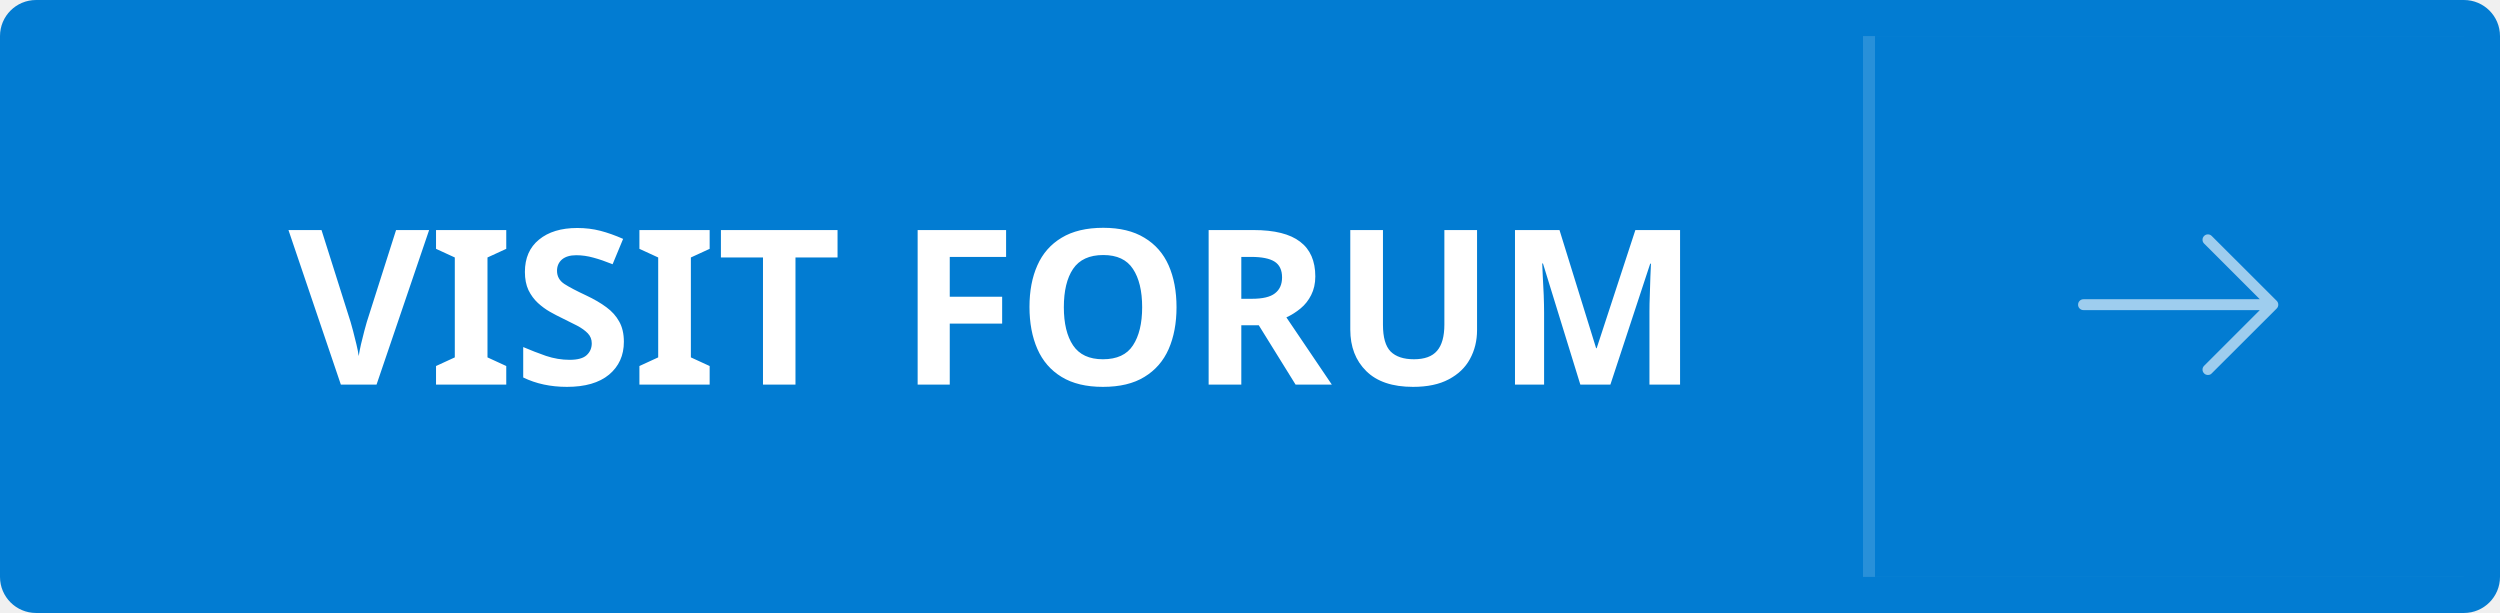
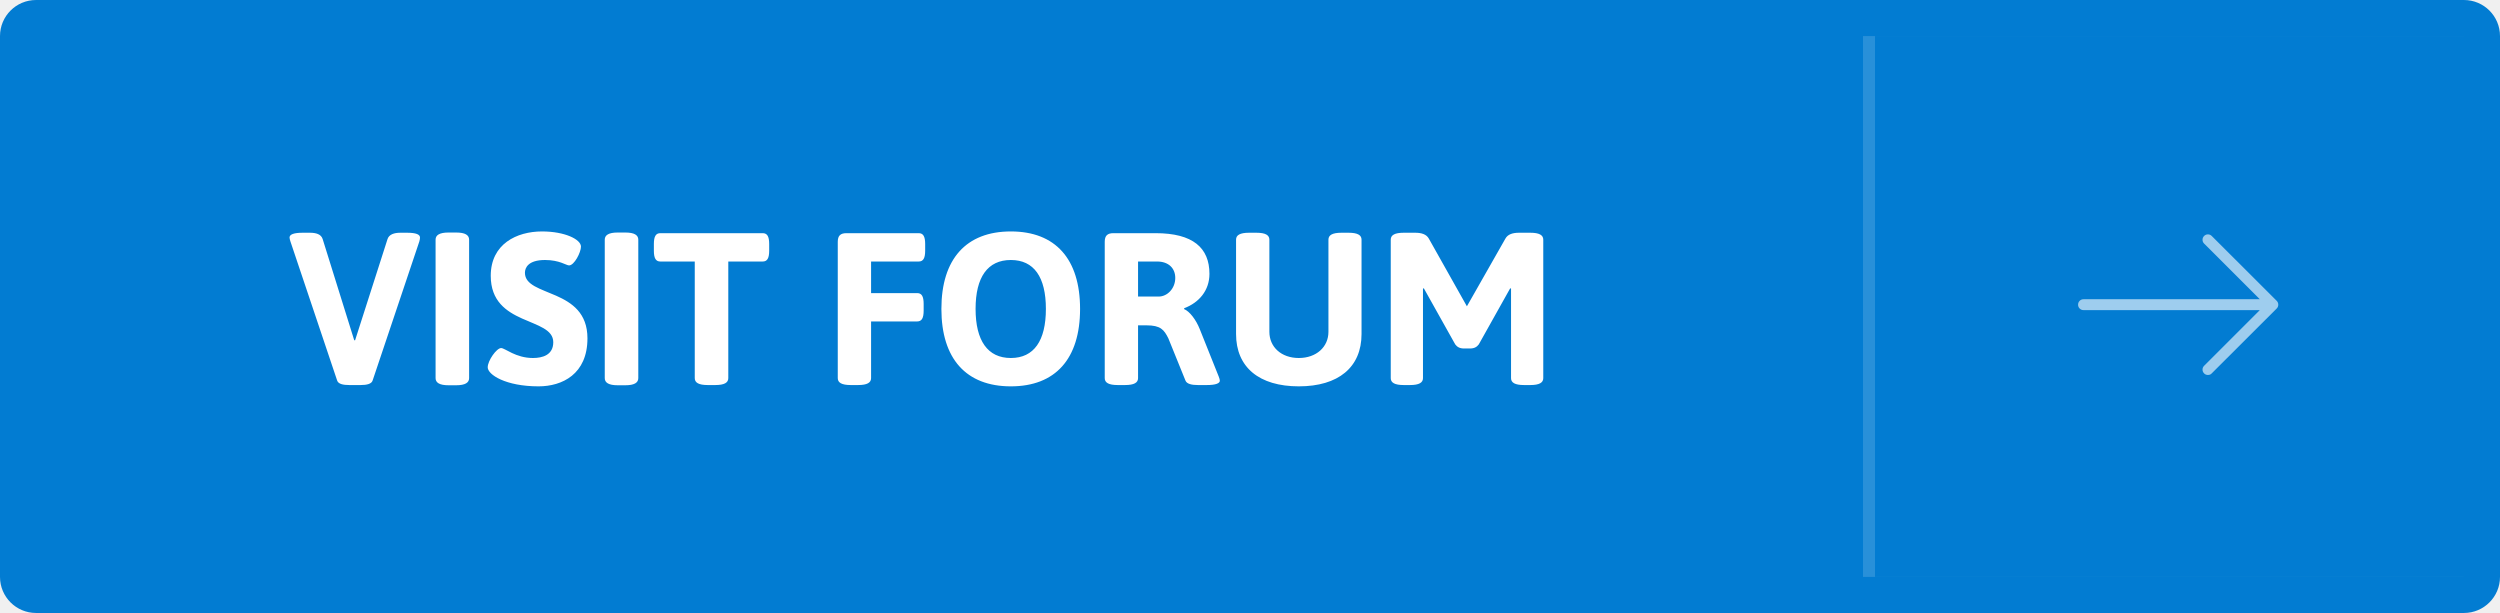
<svg xmlns="http://www.w3.org/2000/svg" xmlns:xlink="http://www.w3.org/1999/xlink" width="208" height="51" viewBox="0 0 208 51">
  <defs>
    <rect id="a" width="208" height="51" rx="3" />
    <path id="d" d="M156 3h50v45h-50z" />
    <filter x="-3%" y="-1.1%" width="104%" height="102.2%" filterUnits="objectBoundingBox" id="c">
      <feOffset dx="-1" in="SourceAlpha" result="shadowOffsetOuter1" />
      <feColorMatrix values="0 0 0 0 1 0 0 0 0 1 0 0 0 0 1 0 0 0 0.149 0" in="shadowOffsetOuter1" />
    </filter>
  </defs>
  <g fill="none" fill-rule="evenodd">
    <mask id="b" fill="#fff">
      <use xlink:href="#a" />
    </mask>
    <use fill="#027CD2" xlink:href="#a" />
    <g mask="url(#b)">
      <use fill="#000" filter="url(#c)" xlink:href="#d" />
      <use fill="#027CD2" xlink:href="#d" />
    </g>
    <path d="M189.42 25.028l-5.405-5.396c-.088-.088-.194-.132-.317-.132s-.228.044-.316.132c-.088.088-.132.193-.132.316s.044.23.132.317l4.632 4.63h-14.66c-.13 0-.238.045-.326.133-.088.088-.132.197-.132.326 0 .123.044.228.132.316.088.088.197.132.326.132h14.66l-4.632 4.632c-.088.087-.132.193-.132.316s.044.23.132.316c.04.047.09.08.145.1.056.022.113.032.17.032.06 0 .117-.01.173-.03.055-.02.104-.055.145-.102l5.405-5.396c.088-.088.132-.195.132-.32 0-.127-.044-.234-.132-.322z" fill-opacity=".615" fill="#FFF" />
-     <text font-family="Asap-Bold, Asap" font-size="18" font-weight="bold" fill="#FFF">
-       <tspan x="24" y="32">VISIT FORUM</tspan>
-     </text>
+     <path d="M28.05 31.658c.09.288.486.378 1.008.378h.936c.522 0 .918-.09 1.008-.378l3.888-11.574c.036-.126.054-.234.054-.324 0-.252-.324-.396-1.08-.396h-.558c-.522 0-.936.144-1.062.522l-2.7 8.424h-.072l-2.628-8.424c-.126-.396-.54-.522-1.062-.522h-.594c-.756 0-1.098.144-1.098.396 0 .09.036.198.072.324l3.888 11.574zm8.19-.198c0 .378.324.594 1.08.594h.63c.756 0 1.08-.216 1.08-.594V19.94c0-.378-.324-.594-1.08-.594h-.63c-.756 0-1.08.216-1.08.594v11.52zm4.338-.9c0 .612 1.494 1.584 4.23 1.584 1.962 0 4.068-1.008 4.068-3.996 0-4.23-5.202-3.402-5.202-5.454 0-.414.27-1.062 1.674-1.062 1.206 0 1.764.45 1.998.45.432 0 .99-1.08.99-1.566 0-.594-1.332-1.26-3.24-1.26-2.106 0-4.266 1.044-4.266 3.69 0 4.23 5.202 3.402 5.202 5.526 0 1.08-.918 1.314-1.692 1.314-1.44 0-2.322-.828-2.646-.828-.378 0-1.116 1.044-1.116 1.602zm9.738.9c0 .378.324.594 1.08.594h.63c.756 0 1.08-.216 1.08-.594V19.94c0-.378-.324-.594-1.08-.594h-.63c-.756 0-1.08.216-1.08.594v11.52zm7.488 0c0 .378.324.576 1.08.576h.63c.756 0 1.08-.198 1.08-.576v-9.702h2.862c.378 0 .54-.27.54-.9V20.3c0-.63-.162-.9-.54-.9h-8.514c-.378 0-.54.27-.54.9v.558c0 .63.162.9.54.9h2.862v9.702zm11.898 0c0 .378.324.576 1.08.576h.612c.756 0 1.08-.198 1.08-.576v-4.716h3.834c.378 0 .54-.27.54-.9v-.558c0-.63-.162-.9-.54-.9h-3.834v-2.628h3.96c.378 0 .54-.27.54-.9V20.3c0-.63-.162-.9-.54-.9h-6.012c-.504 0-.72.216-.72.72v11.34zm8.622-5.76c0-4.158 2.07-6.444 5.778-6.444 3.708 0 5.76 2.286 5.76 6.444 0 4.158-2.052 6.444-5.76 6.444-3.708 0-5.778-2.286-5.778-6.444zm5.778 4.086c1.926 0 2.916-1.44 2.916-4.086 0-2.646-.99-4.068-2.916-4.068s-2.934 1.422-2.934 4.068 1.008 4.086 2.934 4.086zm7.812 1.674V20.12c0-.504.216-.72.72-.72h3.51c3.114 0 4.482 1.224 4.482 3.384 0 1.386-.864 2.394-2.106 2.862v.072c.45.18.99.882 1.296 1.656l1.584 3.96c.054.144.09.252.09.342 0 .216-.342.36-1.08.36h-.738c-.522 0-.936-.09-1.044-.378l-1.422-3.51c-.36-.72-.648-1.08-1.818-1.08h-.702v4.392c0 .378-.324.576-1.08.576h-.612c-.756 0-1.08-.198-1.08-.576zm2.772-6.786h1.71c.738 0 1.386-.684 1.386-1.548 0-.828-.576-1.368-1.512-1.368h-1.584v2.916zm8.154 3.114c0 2.772 1.926 4.356 5.22 4.356 3.294 0 5.22-1.584 5.22-4.356V19.94c0-.378-.324-.576-1.08-.576h-.594c-.756 0-1.08.198-1.08.576v7.668c0 1.26-1.008 2.178-2.466 2.178-1.458 0-2.448-.918-2.448-2.178V19.94c0-.378-.324-.576-1.08-.576h-.612c-.756 0-1.08.198-1.08.576v7.848zm12.87 3.672c0 .378.324.576 1.08.576h.522c.756 0 1.08-.198 1.08-.576v-7.452l.072-.018 2.61 4.662c.162.216.378.342.72.342h.522c.342 0 .558-.126.72-.342l2.61-4.662.072.018v7.452c0 .378.324.576 1.08.576h.522c.756 0 1.08-.198 1.08-.576V19.94c0-.378-.324-.576-1.08-.576h-.936c-.522 0-.936.126-1.134.486l-3.204 5.634-3.168-5.634c-.198-.36-.612-.486-1.134-.486h-.954c-.756 0-1.08.198-1.08.576v11.52z" fill="#FFF" />
  </g>
</svg>
